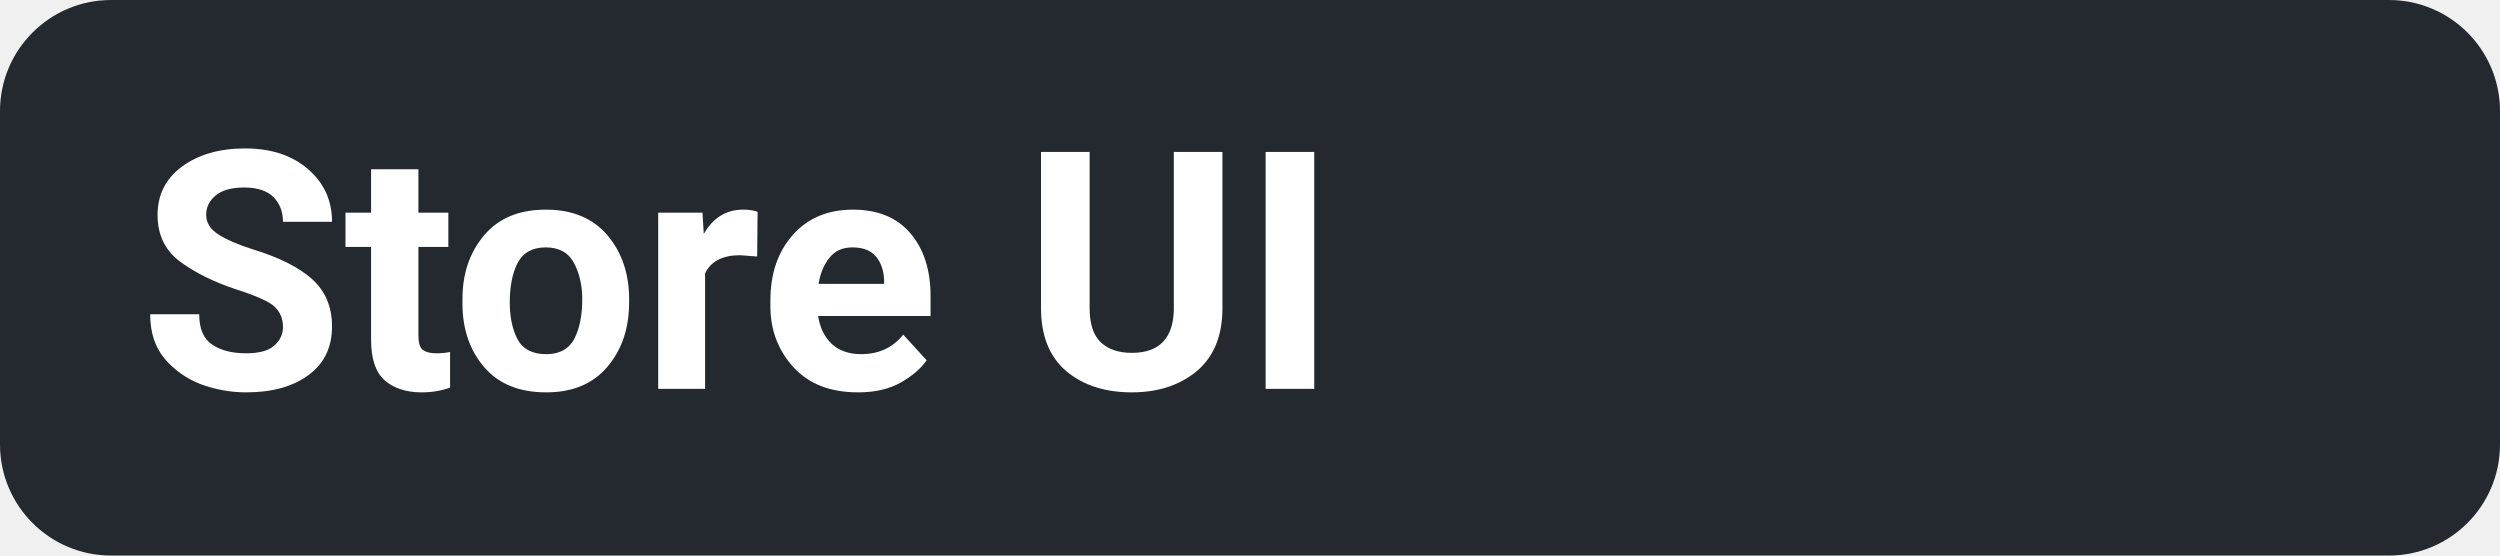
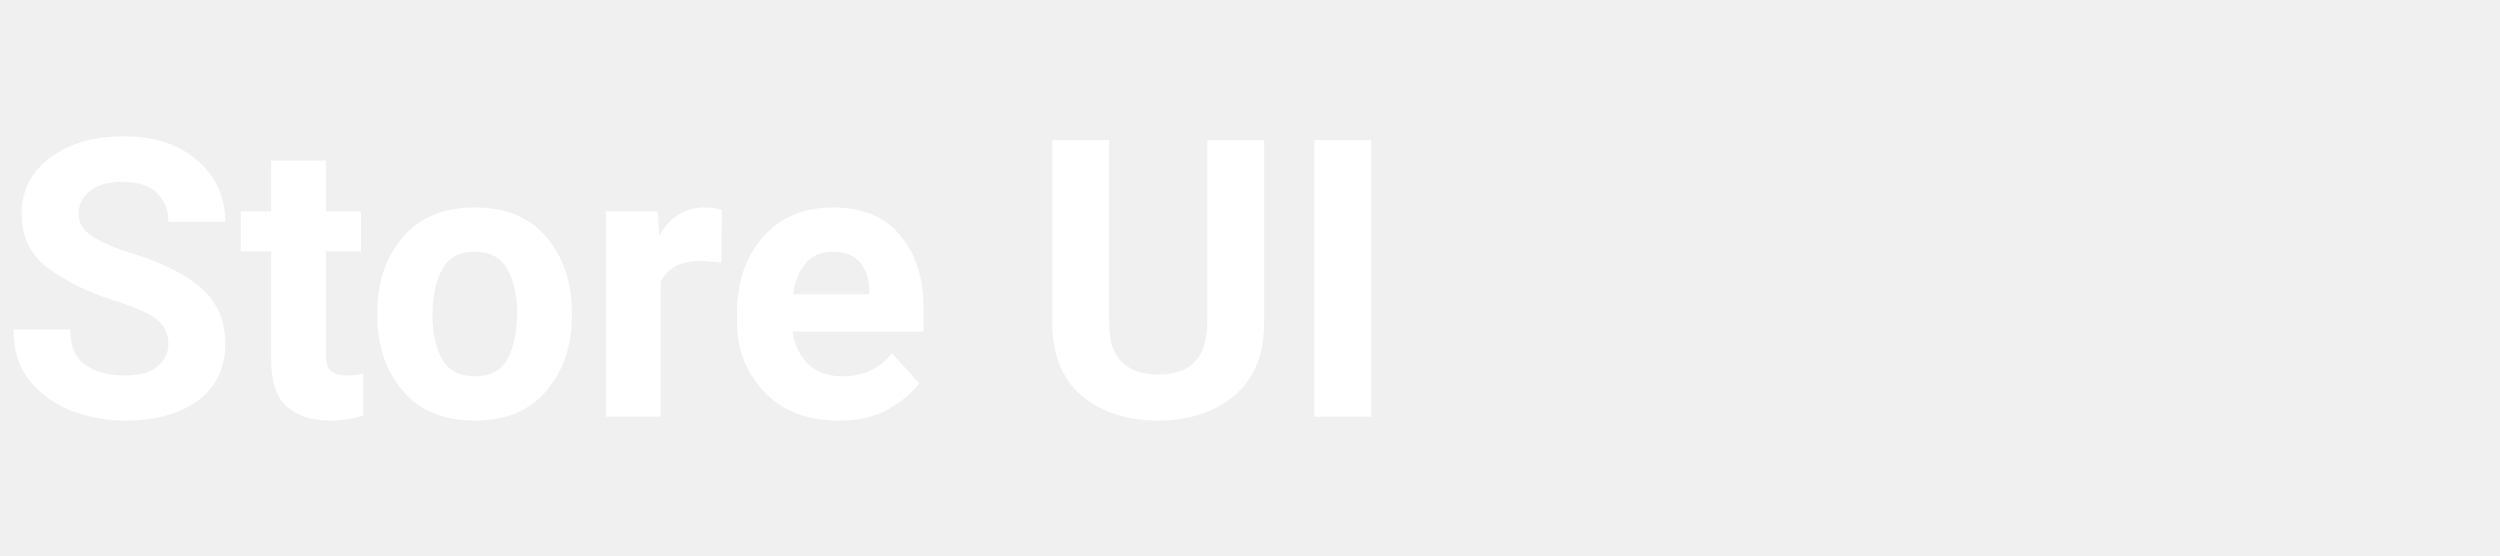
<svg xmlns="http://www.w3.org/2000/svg" width="90" height="20">
-   <rect width="90" height="20" rx="4" fill="#24292f" />
-   <text x="5" y="14" fill="#ffffff" font-family="Segoe UI, Roboto, Helvetica, Arial, sans-serif" font-size="12" font-weight="bold">Store UI</text>
+   <text x="0" y="15" fill="#ffffff" font-family="Segoe UI, Roboto, Helvetica, Arial, sans-serif" font-size="14" font-weight="bold">Store UI</text>
</svg>
